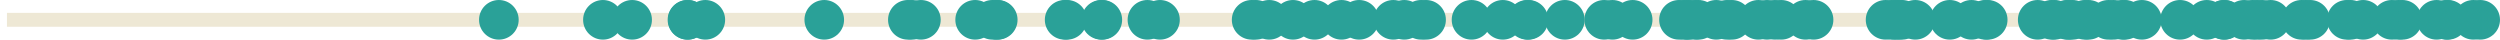
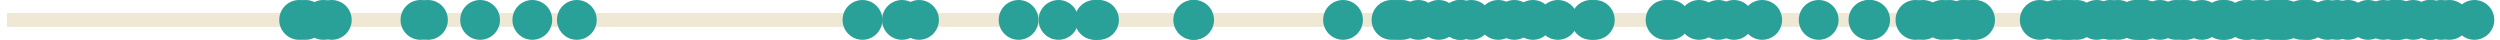
- <svg xmlns="http://www.w3.org/2000/svg" version="1.1" width="286.332pt" height="4.539pt" viewBox="-62.039 -62.039 286.332 4.539">
+ <svg xmlns="http://www.w3.org/2000/svg" version="1.1" width="285.063pt" height="4.539pt" viewBox="-62.039 -62.039 285.063 4.539">
  <g id="page1">
    <path d="M-61.242-59.77H222.227" stroke="#eee8d5" fill="none" stroke-width="1.594" />
-     <path d="M141.621-59.77C141.621-61.023 140.606-62.039 139.356-62.039C138.102-62.039 137.086-61.023 137.086-59.77C137.086-58.516 138.102-57.5 139.356-57.5C140.606-57.5 141.621-58.516 141.621-59.77Z" fill="#2aa198" />
-     <path d="M134.371-59.77C134.371-61.023 133.356-62.039 132.106-62.039C130.852-62.039 129.836-61.023 129.836-59.77C129.836-58.516 130.852-57.5 132.106-57.5C133.356-57.5 134.371-58.516 134.371-59.77Z" fill="#2aa198" />
-     <path d="M192.977-59.77C192.977-61.023 191.961-62.039 190.707-62.039C189.457-62.039 188.442-61.023 188.442-59.77C188.442-58.516 189.457-57.5 190.707-57.5C191.961-57.5 192.977-58.516 192.977-59.77Z" fill="#2aa198" />
-     <path d="M182.305-59.77C182.305-61.023 181.289-62.039 180.039-62.039C178.785-62.039 177.77-61.023 177.77-59.77C177.77-58.516 178.785-57.5 180.039-57.5C181.289-57.5 182.305-58.516 182.305-59.77Z" fill="#2aa198" />
-     <path d="M209.43-59.77C209.43-61.023 208.414-62.039 207.164-62.039C205.91-62.039 204.895-61.023 204.895-59.77C204.895-58.516 205.91-57.5 207.164-57.5C208.414-57.5 209.43-58.516 209.43-59.77Z" fill="#2aa198" />
-     <path d="M204.313-59.77C204.313-61.023 203.297-62.039 202.047-62.039C200.793-62.039 199.778-61.023 199.778-59.77C199.778-58.516 200.793-57.5 202.047-57.5C203.297-57.5 204.313-58.516 204.313-59.77Z" fill="#2aa198" />
-     <path d="M183.602-59.77C183.602-61.023 182.59-62.039 181.336-62.039S179.067-61.023 179.067-59.77C179.067-58.516 180.082-57.5 181.336-57.5S183.602-58.516 183.602-59.77Z" fill="#2aa198" />
-     <path d="M99.813-59.77C99.813-61.023 98.797-62.039 97.543-62.039C96.293-62.039 95.278-61.023 95.278-59.77C95.278-58.516 96.293-57.5 97.543-57.5C98.797-57.5 99.813-58.516 99.813-59.77Z" fill="#2aa198" />
-     <path d="M90.785-59.77C90.785-61.023 89.77-62.039 88.516-62.039C87.266-62.039 86.25-61.023 86.25-59.77C86.25-58.516 87.266-57.5 88.516-57.5C89.77-57.5 90.785-58.516 90.785-59.77Z" fill="#2aa198" />
-     <path d="M200.282-59.77C200.282-61.023 199.266-62.039 198.016-62.039C196.762-62.039 195.746-61.023 195.746-59.77C195.746-58.516 196.762-57.5 198.016-57.5C199.266-57.5 200.282-58.516 200.282-59.77Z" fill="#2aa198" />
-     <path d="M198.731-59.77C198.731-61.023 197.715-62.039 196.461-62.039C195.211-62.039 194.196-61.023 194.196-59.77C194.196-58.516 195.211-57.5 196.461-57.5C197.715-57.5 198.731-58.516 198.731-59.77Z" fill="#2aa198" />
-     <path d="M108.766-59.77C108.766-61.023 107.75-62.039 106.496-62.039C105.246-62.039 104.231-61.023 104.231-59.77C104.231-58.516 105.246-57.5 106.496-57.5C107.75-57.5 108.766-58.516 108.766-59.77Z" fill="#2aa198" />
-     <path d="M173.614-59.77C173.614-61.023 172.598-62.039 171.344-62.039S169.078-61.023 169.078-59.77C169.078-58.516 170.09-57.5 171.344-57.5S173.614-58.516 173.614-59.77Z" fill="#2aa198" />
-     <path d="M138.582-59.77C138.582-61.023 137.567-62.039 136.313-62.039S134.047-61.023 134.047-59.77C134.047-58.516 135.059-57.5 136.313-57.5S138.582-58.516 138.582-59.77Z" fill="#2aa198" />
-     <path d="M112.352-59.77C112.352-61.023 111.336-62.039 110.082-62.039C108.832-62.039 107.817-61.023 107.817-59.77C107.817-58.516 108.832-57.5 110.082-57.5C111.336-57.5 112.352-58.516 112.352-59.77Z" fill="#2aa198" />
-     <path d="M219.301-59.77C219.301-61.023 218.285-62.039 217.032-62.039C215.782-62.039 214.766-61.023 214.766-59.77C214.766-58.516 215.782-57.5 217.032-57.5C218.285-57.5 219.301-58.516 219.301-59.77Z" fill="#2aa198" />
-     <path d="M197.254-59.77C197.254-61.023 196.239-62.039 194.989-62.039C193.735-62.039 192.719-61.023 192.719-59.77C192.719-58.516 193.735-57.5 194.989-57.5C196.239-57.5 197.254-58.516 197.254-59.77Z" fill="#2aa198" />
-     <path d="M133.602-59.77C133.602-61.023 132.586-62.039 131.336-62.039C130.082-62.039 129.067-61.023 129.067-59.77C129.067-58.516 130.082-57.5 131.336-57.5C132.586-57.5 133.602-58.516 133.602-59.77Z" fill="#2aa198" />
-     <path d="M157.649-59.77C157.649-61.023 156.633-62.039 155.379-62.039S153.11-61.023 153.11-59.77C153.11-58.516 154.125-57.5 155.379-57.5S157.649-58.516 157.649-59.77Z" fill="#2aa198" />
-     <path d="M209.016-59.77C209.016-61.023 208-62.039 206.746-62.039C205.496-62.039 204.481-61.023 204.481-59.77C204.481-58.516 205.496-57.5 206.746-57.5C208-57.5 209.016-58.516 209.016-59.77Z" fill="#2aa198" />
-     <path d="M127.223-59.77C127.223-61.023 126.207-62.039 124.953-62.039C123.703-62.039 122.688-61.023 122.688-59.77C122.688-58.516 123.703-57.5 124.953-57.5C126.207-57.5 127.223-58.516 127.223-59.77Z" fill="#2aa198" />
-     <path d="M175.539-59.77C175.539-61.023 174.528-62.039 173.274-62.039S171.004-61.023 171.004-59.77C171.004-58.516 172.02-57.5 173.274-57.5S175.539-58.516 175.539-59.77Z" fill="#2aa198" />
-     <path d="M147.942-59.77C147.942-61.023 146.926-62.039 145.672-62.039C144.422-62.039 143.407-61.023 143.407-59.77C143.407-58.516 144.422-57.5 145.672-57.5C146.926-57.5 147.942-58.516 147.942-59.77Z" fill="#2aa198" />
-     <path d="M12.629-59.77C12.629-61.023 11.613-62.039 10.363-62.039C9.109-62.039 8.094-61.023 8.094-59.77C8.094-58.516 9.109-57.5 10.363-57.5C11.613-57.5 12.629-58.516 12.629-59.77Z" fill="#2aa198" />
-     <path d="M185.543-59.77C185.543-61.023 184.528-62.039 183.274-62.039S181.004-61.023 181.004-59.77C181.004-58.516 182.02-57.5 183.274-57.5S185.543-58.516 185.543-59.77Z" fill="#2aa198" />
-     <path d="M179.02-59.77C179.02-61.023 178.004-62.039 176.75-62.039C175.5-62.039 174.485-61.023 174.485-59.77C174.485-58.516 175.5-57.5 176.75-57.5C178.004-57.5 179.02-58.516 179.02-59.77Z" fill="#2aa198" />
-     <path d="M133.114-59.77C133.114-61.023 132.098-62.039 130.844-62.039C129.594-62.039 128.578-61.023 128.578-59.77C128.578-58.516 129.594-57.5 130.844-57.5C132.098-57.5 133.114-58.516 133.114-59.77Z" fill="#2aa198" />
-     <path d="M223.508-59.77C223.508-61.023 222.492-62.039 221.242-62.039C219.989-62.039 218.973-61.023 218.973-59.77C218.973-58.516 219.989-57.5 221.242-57.5C222.492-57.5 223.508-58.516 223.508-59.77Z" fill="#2aa198" />
-     <path d="M224.293-59.77C224.293-61.023 223.278-62.039 222.024-62.039C220.774-62.039 219.758-61.023 219.758-59.77C219.758-58.516 220.774-57.5 222.024-57.5C223.278-57.5 224.293-58.516 224.293-59.77Z" fill="#2aa198" />
-     <path d="M220.602-59.77C220.602-61.023 219.586-62.039 218.336-62.039C217.082-62.039 216.067-61.023 216.067-59.77C216.067-58.516 217.082-57.5 218.336-57.5C219.586-57.5 220.602-58.516 220.602-59.77Z" fill="#2aa198" />
-     <path d="M88.321-59.77C88.321-61.023 87.305-62.039 86.051-62.039C84.801-62.039 83.785-61.023 83.785-59.77C83.785-58.516 84.801-57.5 86.051-57.5C87.305-57.5 88.321-58.516 88.321-59.77Z" fill="#2aa198" />
-     <path d="M34.633-59.77C34.633-61.023 33.617-62.039 32.363-62.039C31.113-62.039 30.098-61.023 30.098-59.77C30.098-58.516 31.113-57.5 32.363-57.5C33.617-57.5 34.633-58.516 34.633-59.77Z" fill="#2aa198" />
-     <path d="M119.457-59.77C119.457-61.023 118.442-62.039 117.192-62.039C115.938-62.039 114.922-61.023 114.922-59.77C114.922-58.516 115.938-57.5 117.192-57.5C118.442-57.5 119.457-58.516 119.457-59.77Z" fill="#2aa198" />
-     <path d="M124.903-59.77C124.903-61.023 123.887-62.039 122.637-62.039C121.383-62.039 120.367-61.023 120.367-59.77C120.367-58.516 121.383-57.5 122.637-57.5C123.887-57.5 124.903-58.516 124.903-59.77Z" fill="#2aa198" />
-     <path d="M62.164-59.77C62.164-61.023 61.149-62.039 59.895-62.039C58.645-62.039 57.629-61.023 57.629-59.77C57.629-58.516 58.645-57.5 59.895-57.5C61.149-57.5 62.164-58.516 62.164-59.77Z" fill="#2aa198" />
-     <path d="M83.582-59.77C83.582-61.023 82.567-62.039 81.317-62.039C80.063-62.039 79.047-61.023 79.047-59.77C79.047-58.516 80.063-57.5 81.317-57.5C82.567-57.5 83.582-58.516 83.582-59.77Z" fill="#2aa198" />
-     <path d="M203.828-59.77C203.828-61.023 202.813-62.039 201.563-62.039C200.309-62.039 199.293-61.023 199.293-59.77C199.293-58.516 200.309-57.5 201.563-57.5C202.813-57.5 203.828-58.516 203.828-59.77Z" fill="#2aa198" />
-     <path d="M177.606-59.77C177.606-61.023 176.59-62.039 175.336-62.039S173.071-61.023 173.071-59.77C173.071-58.516 174.082-57.5 175.336-57.5S177.606-58.516 177.606-59.77Z" fill="#2aa198" />
-     <path d="M123.961-59.77C123.961-61.023 122.946-62.039 121.692-62.039C120.442-62.039 119.426-61.023 119.426-59.77C119.426-58.516 120.442-57.5 121.692-57.5C122.946-57.5 123.961-58.516 123.961-59.77Z" fill="#2aa198" />
-     <path d="M163.543-59.77C163.543-61.023 162.528-62.039 161.274-62.039C160.024-62.039 159.008-61.023 159.008-59.77C159.008-58.516 160.024-57.5 161.274-57.5C162.528-57.5 163.543-58.516 163.543-59.77Z" fill="#2aa198" />
-     <path d="M194.938-59.77C194.938-61.023 193.922-62.039 192.668-62.039S190.399-61.023 190.399-59.77C190.399-58.516 191.414-57.5 192.668-57.5S194.938-58.516 194.938-59.77Z" fill="#2aa198" />
-     <path d="M44.676-59.77C44.676-61.023 43.66-62.039 42.41-62.039C41.157-62.039 40.141-61.023 40.141-59.77C40.141-58.516 41.157-57.5 42.41-57.5C43.66-57.5 44.676-58.516 44.676-59.77Z" fill="#2aa198" />
-     <path d="M84.063-59.77C84.063-61.023 83.047-62.039 81.797-62.039C80.543-62.039 79.528-61.023 79.528-59.77C79.528-58.516 80.543-57.5 81.797-57.5C83.047-57.5 84.063-58.516 84.063-59.77Z" fill="#2aa198" />
-     <path d="M166.032-59.77C166.032-61.023 165.016-62.039 163.762-62.039S161.492-61.023 161.492-59.77C161.492-58.516 162.508-57.5 163.762-57.5S166.032-58.516 166.032-59.77Z" fill="#2aa198" />
-     <path d="M101.063-59.77C101.063-61.023 100.047-62.039 98.793-62.039C97.543-62.039 96.528-61.023 96.528-59.77C96.528-58.516 97.543-57.5 98.793-57.5C100.047-57.5 101.063-58.516 101.063-59.77Z" fill="#2aa198" />
-     <path d="M85.594-59.77C85.594-61.023 84.578-62.039 83.328-62.039C82.075-62.039 81.059-61.023 81.059-59.77C81.059-58.516 82.075-57.5 83.328-57.5C84.578-57.5 85.594-58.516 85.594-59.77Z" fill="#2aa198" />
-     <path d="M142.61-59.77C142.61-61.023 141.594-62.039 140.34-62.039S138.071-61.023 138.071-59.77C138.071-58.516 139.086-57.5 140.34-57.5S142.61-58.516 142.61-59.77Z" fill="#2aa198" />
-     <path d="M157.301-59.77C157.301-61.023 156.285-62.039 155.032-62.039C153.782-62.039 152.766-61.023 152.766-59.77C152.766-58.516 153.782-57.5 155.032-57.5C156.285-57.5 157.301-58.516 157.301-59.77Z" fill="#2aa198" />
-     <path d="M204.821-59.77C204.821-61.023 203.805-62.039 202.551-62.039C201.301-62.039 200.285-61.023 200.285-59.77C200.285-58.516 201.301-57.5 202.551-57.5C203.805-57.5 204.821-58.516 204.821-59.77Z" fill="#2aa198" />
-     <path d="M51.914-59.77C51.914-61.023 50.899-62.039 49.645-62.039C48.395-62.039 47.379-61.023 47.379-59.77C47.379-58.516 48.395-57.5 49.645-57.5C50.899-57.5 51.914-58.516 51.914-59.77Z" fill="#2aa198" />
-     <path d="M73.086-59.77C73.086-61.023 72.071-62.039 70.817-62.039C69.567-62.039 68.551-61.023 68.551-59.77C68.551-58.516 69.567-57.5 70.817-57.5C72.071-57.5 73.086-58.516 73.086-59.77Z" fill="#2aa198" />
-     <path d="M115.149-59.77C115.149-61.023 114.133-62.039 112.883-62.039C111.629-62.039 110.614-61.023 110.614-59.77C110.614-58.516 111.629-57.5 112.883-57.5C114.133-57.5 115.149-58.516 115.149-59.77Z" fill="#2aa198" />
-     <path d="M103.563-59.77C103.563-61.023 102.547-62.039 101.293-62.039C100.043-62.039 99.028-61.023 99.028-59.77C99.028-58.516 100.043-57.5 101.293-57.5C102.547-57.5 103.563-58.516 103.563-59.77Z" fill="#2aa198" />
-     <path d="M115.289-59.77C115.289-61.023 114.274-62.039 113.02-62.039C111.77-62.039 110.754-61.023 110.754-59.77C110.754-58.516 111.77-57.5 113.02-57.5C114.274-57.5 115.289-58.516 115.289-59.77Z" fill="#2aa198" />
-     <path d="M62.442-59.77C62.442-61.023 61.426-62.039 60.172-62.039C58.922-62.039 57.907-61.023 57.907-59.77C57.907-58.516 58.922-57.5 60.172-57.5C61.426-57.5 62.442-58.516 62.442-59.77Z" fill="#2aa198" />
-     <path d="M133.543-59.77C133.543-61.023 132.528-62.039 131.274-62.039S129.008-61.023 129.008-59.77C129.008-58.516 130.02-57.5 131.274-57.5S133.543-58.516 133.543-59.77Z" fill="#2aa198" />
-     <path d="M215.379-59.77C215.379-61.023 214.364-62.039 213.11-62.039C211.86-62.039 210.844-61.023 210.844-59.77C210.844-58.516 211.86-57.5 213.11-57.5C214.364-57.5 215.379-58.516 215.379-59.77Z" fill="#2aa198" />
-     <path d="M144.239-59.77C144.239-61.023 143.223-62.039 141.969-62.039C140.719-62.039 139.703-61.023 139.703-59.77C139.703-58.516 140.719-57.5 141.969-57.5C143.223-57.5 144.239-58.516 144.239-59.77Z" fill="#2aa198" />
-     <path d="M147.02-59.77C147.02-61.023 146.004-62.039 144.75-62.039C143.5-62.039 142.485-61.023 142.485-59.77C142.485-58.516 143.5-57.5 144.75-57.5C146.004-57.5 147.02-58.516 147.02-59.77Z" fill="#2aa198" />
-     <path d="M71.645-59.77C71.645-61.023 70.629-62.039 69.379-62.039C68.125-62.039 67.11-61.023 67.11-59.77C67.11-58.516 68.125-57.5 69.379-57.5C70.629-57.5 71.645-58.516 71.645-59.77Z" fill="#2aa198" />
-     <path d="M189.914-59.77C189.914-61.023 188.899-62.039 187.645-62.039C186.395-62.039 185.379-61.023 185.379-59.77C185.379-58.516 186.395-57.5 187.645-57.5C188.899-57.5 189.914-58.516 189.914-59.77Z" fill="#2aa198" />
-     <path d="M-2.633-59.77C-2.633-61.023-3.648-62.039-4.902-62.039C-6.156-62.039-7.172-61.023-7.172-59.77C-7.172-58.516-6.156-57.5-4.902-57.5C-3.648-57.5-2.633-58.516-2.633-59.77Z" fill="#2aa198" />
-     <path d="M66.364-59.77C66.364-61.023 65.348-62.039 64.098-62.039C62.844-62.039 61.828-61.023 61.828-59.77C61.828-58.516 62.844-57.5 64.098-57.5C65.348-57.5 66.364-58.516 66.364-59.77Z" fill="#2aa198" />
-     <path d="M95.895-59.77C95.895-61.023 94.879-62.039 93.625-62.039C92.375-62.039 91.36-61.023 91.36-59.77C91.36-58.516 92.375-57.5 93.625-57.5C94.879-57.5 95.895-58.516 95.895-59.77Z" fill="#2aa198" />
-     <path d="M214.176-59.77C214.176-61.023 213.16-62.039 211.907-62.039C210.657-62.039 209.641-61.023 209.641-59.77C209.641-58.516 210.657-57.5 211.907-57.5C213.16-57.5 214.176-58.516 214.176-59.77Z" fill="#2aa198" />
-     <path d="M102.989-59.77C102.989-61.023 101.973-62.039 100.719-62.039S98.453-61.023 98.453-59.77C98.453-58.516 99.465-57.5 100.719-57.5S102.989-58.516 102.989-59.77Z" fill="#2aa198" />
-     <path d="M54.504-59.77C54.504-61.023 53.489-62.039 52.235-62.039C50.985-62.039 49.969-61.023 49.969-59.77C49.969-58.516 50.985-57.5 52.235-57.5C53.489-57.5 54.504-58.516 54.504-59.77Z" fill="#2aa198" />
-     <path d="M44.211-59.77C44.211-61.023 43.196-62.039 41.942-62.039S39.672-61.023 39.672-59.77C39.672-58.516 40.688-57.5 41.942-57.5S44.211-58.516 44.211-59.77Z" fill="#2aa198" />
-     <path d="M220.422-59.77C220.422-61.023 219.407-62.039 218.153-62.039C216.903-62.039 215.887-61.023 215.887-59.77C215.887-58.516 216.903-57.5 218.153-57.5C219.407-57.5 220.422-58.516 220.422-59.77Z" fill="#2aa198" />
-     <path d="M159.59-59.77C159.59-61.023 158.575-62.039 157.321-62.039C156.071-62.039 155.055-61.023 155.055-59.77C155.055-58.516 156.071-57.5 157.321-57.5C158.575-57.5 159.59-58.516 159.59-59.77Z" fill="#2aa198" />
-     <path d="M167.621-59.77C167.621-61.023 166.606-62.039 165.352-62.039C164.102-62.039 163.086-61.023 163.086-59.77C163.086-58.516 164.102-57.5 165.352-57.5C166.606-57.5 167.621-58.516 167.621-59.77Z" fill="#2aa198" />
-     <path d="M177.18-59.77C177.18-61.023 176.164-62.039 174.914-62.039C173.66-62.039 172.645-61.023 172.645-59.77C172.645-58.516 173.66-57.5 174.914-57.5C176.164-57.5 177.18-58.516 177.18-59.77Z" fill="#2aa198" />
-     <path d="M21.012-59.77C21.012-61.023 19.996-62.039 18.746-62.039C17.492-62.039 16.477-61.023 16.477-59.77C16.477-58.516 17.492-57.5 18.746-57.5C19.996-57.5 21.012-58.516 21.012-59.77Z" fill="#2aa198" />
-     <path d="M18.965-59.77C18.965-61.023 17.953-62.039 16.699-62.039S14.43-61.023 14.43-59.77C14.43-58.516 15.445-57.5 16.699-57.5S18.965-58.516 18.965-59.77Z" fill="#2aa198" />
-     <path d="M214.942-59.77C214.942-61.023 213.926-62.039 212.672-62.039C211.422-62.039 210.407-61.023 210.407-59.77C210.407-58.516 211.422-57.5 212.672-57.5C213.926-57.5 214.942-58.516 214.942-59.77Z" fill="#2aa198" />
-     <path d="M136.793-59.77C136.793-61.023 135.778-62.039 134.528-62.039C133.274-62.039 132.258-61.023 132.258-59.77C132.258-58.516 133.274-57.5 134.528-57.5C135.778-57.5 136.793-58.516 136.793-59.77Z" fill="#2aa198" />
-     <path d="M143.516-59.77C143.516-61.023 142.5-62.039 141.246-62.039C139.996-62.039 138.981-61.023 138.981-59.77C138.981-58.516 139.996-57.5 141.246-57.5C142.5-57.5 143.516-58.516 143.516-59.77Z" fill="#2aa198" />
-     <path d="M19.004-59.77C19.004-61.023 17.988-62.039 16.738-62.039C15.484-62.039 14.469-61.023 14.469-59.77C14.469-58.516 15.484-57.5 16.738-57.5C17.988-57.5 19.004-58.516 19.004-59.77Z" fill="#2aa198" />
-     <path d="M167.887-59.77C167.887-61.023 166.871-62.039 165.617-62.039C164.364-62.039 163.348-61.023 163.348-59.77C163.348-58.516 164.364-57.5 165.617-57.5C166.871-57.5 167.887-58.516 167.887-59.77Z" fill="#2aa198" />
-     <path d="M93.875-59.77C93.875-61.023 92.86-62.039 91.606-62.039S89.336-61.023 89.336-59.77C89.336-58.516 90.352-57.5 91.606-57.5S93.875-58.516 93.875-59.77Z" fill="#2aa198" />
-     <path d="M158.075-59.77C158.075-61.023 157.059-62.039 155.809-62.039C154.555-62.039 153.539-61.023 153.539-59.77C153.539-58.516 154.555-57.5 155.809-57.5C157.059-57.5 158.075-58.516 158.075-59.77Z" fill="#2aa198" />
-     <path d="M134.754-59.77C134.754-61.023 133.739-62.039 132.485-62.039S130.219-61.023 130.219-59.77C130.219-58.516 131.231-57.5 132.485-57.5S134.754-58.516 134.754-59.77Z" fill="#2aa198" />
-     <path d="M156.907-59.77C156.907-61.023 155.891-62.039 154.641-62.039C153.387-62.039 152.371-61.023 152.371-59.77C152.371-58.516 153.387-57.5 154.641-57.5C155.891-57.5 156.907-58.516 156.907-59.77Z" fill="#2aa198" />
-     <path d="M156.188-59.77C156.188-61.023 155.176-62.039 153.922-62.039S151.653-61.023 151.653-59.77C151.653-58.516 152.668-57.5 153.922-57.5S156.188-58.516 156.188-59.77Z" fill="#2aa198" />
-     <path d="M53.899-59.77C53.899-61.023 52.883-62.039 51.629-62.039C50.379-62.039 49.364-61.023 49.364-59.77C49.364-58.516 50.379-57.5 51.629-57.5C52.883-57.5 53.899-58.516 53.899-59.77Z" fill="#2aa198" />
-     <path d="M175.223-59.77C175.223-61.023 174.207-62.039 172.953-62.039C171.7-62.039 170.684-61.023 170.684-59.77C170.684-58.516 171.7-57.5 172.953-57.5C174.207-57.5 175.223-58.516 175.223-59.77Z" fill="#2aa198" />
-     <path d="M138.024-59.77C138.024-61.023 137.008-62.039 135.754-62.039C134.504-62.039 133.489-61.023 133.489-59.77C133.489-58.516 134.504-57.5 135.754-57.5C137.008-57.5 138.024-58.516 138.024-59.77Z" fill="#2aa198" />
-     <path d="M181.715-59.77C181.715-61.023 180.7-62.039 179.446-62.039S177.176-61.023 177.176-59.77C177.176-58.516 178.192-57.5 179.446-57.5S181.715-58.516 181.715-59.77Z" fill="#2aa198" />
-     <path d="M132.532-59.77C132.532-61.023 131.516-62.039 130.262-62.039S127.992-61.023 127.992-59.77C127.992-58.516 129.008-57.5 130.262-57.5S132.532-58.516 132.532-59.77Z" fill="#2aa198" />
-     <path d="M195.004-59.77C195.004-61.023 193.989-62.039 192.739-62.039C191.485-62.039 190.469-61.023 190.469-59.77C190.469-58.516 191.485-57.5 192.739-57.5C193.989-57.5 195.004-58.516 195.004-59.77Z" fill="#2aa198" />
-     <path d="M176.969-59.77C176.969-61.023 175.953-62.039 174.7-62.039C173.45-62.039 172.434-61.023 172.434-59.77C172.434-58.516 173.45-57.5 174.7-57.5C175.953-57.5 176.969-58.516 176.969-59.77Z" fill="#2aa198" />
-     <path d="M66.481-59.77C66.481-61.023 65.465-62.039 64.215-62.039C62.961-62.039 61.946-61.023 61.946-59.77C61.946-58.516 62.961-57.5 64.215-57.5C65.465-57.5 66.481-58.516 66.481-59.77Z" fill="#2aa198" />
-     <path d="M54.41-59.77C54.41-61.023 53.395-62.039 52.141-62.039S49.875-61.023 49.875-59.77C49.875-58.516 50.887-57.5 52.141-57.5S54.41-58.516 54.41-59.77Z" fill="#2aa198" />
-     <path d="M9.281-59.77C9.281-61.023 8.266-62.039 7.016-62.039C5.762-62.039 4.746-61.023 4.746-59.77C4.746-58.516 5.762-57.5 7.016-57.5C8.266-57.5 9.281-58.516 9.281-59.77Z" fill="#2aa198" />
-     <path d="M199.313-59.77C199.313-61.023 198.297-62.039 197.047-62.039C195.793-62.039 194.778-61.023 194.778-59.77C194.778-58.516 195.793-57.5 197.047-57.5C198.297-57.5 199.313-58.516 199.313-59.77Z" fill="#2aa198" />
-     <path d="M198.203-59.77C198.203-61.023 197.188-62.039 195.934-62.039S193.668-61.023 193.668-59.77C193.668-58.516 194.68-57.5 195.934-57.5S198.203-58.516 198.203-59.77Z" fill="#2aa198" />
-     <path d="M179.422-59.77C179.422-61.023 178.407-62.039 177.153-62.039C175.903-62.039 174.887-61.023 174.887-59.77C174.887-58.516 175.903-57.5 177.153-57.5C178.407-57.5 179.422-58.516 179.422-59.77Z" fill="#2aa198" />
-     <path d="M210.879-59.77C210.879-61.023 209.864-62.039 208.614-62.039C207.36-62.039 206.344-61.023 206.344-59.77C206.344-58.516 207.36-57.5 208.614-57.5C209.864-57.5 210.879-58.516 210.879-59.77Z" fill="#2aa198" />
-     <path d="M45.7-59.77C45.7-61.023 44.684-62.039 43.43-62.039S41.16-61.023 41.16-59.77C41.16-58.516 42.176-57.5 43.43-57.5S45.7-58.516 45.7-59.77Z" fill="#2aa198" />
-     <path d="M183.313-59.77C183.313-61.023 182.297-62.039 181.047-62.039C179.793-62.039 178.778-61.023 178.778-59.77C178.778-58.516 179.793-57.5 181.047-57.5C182.297-57.5 183.313-58.516 183.313-59.77Z" fill="#2aa198" />
+     <path d="M213.063-59.77C213.063-61.023 212.047-62.039 210.797-62.039C209.543-62.039 208.528-61.023 208.528-59.77C208.528-58.516 209.543-57.5 210.797-57.5C212.047-57.5 213.063-58.516 213.063-59.77Z" fill="#2aa198" />
+     <path d="M106.711-59.77C106.711-61.023 105.696-62.039 104.446-62.039C103.192-62.039 102.176-61.023 102.176-59.77C102.176-58.516 103.192-57.5 104.446-57.5C105.696-57.5 106.711-58.516 106.711-59.77Z" fill="#2aa198" />
+     <path d="M65.543-59.77C65.543-61.023 64.528-62.039 63.274-62.039C62.024-62.039 61.008-61.023 61.008-59.77C61.008-58.516 62.024-57.5 63.274-57.5C64.528-57.5 65.543-58.516 65.543-59.77Z" fill="#2aa198" />
+     <path d="M175.973-59.77C175.973-61.023 174.957-62.039 173.707-62.039C172.453-62.039 171.438-61.023 171.438-59.77C171.438-58.516 172.453-57.5 173.707-57.5C174.957-57.5 175.973-58.516 175.973-59.77Z" fill="#2aa198" />
+     <path d="M-21.938-59.77C-21.938-61.023-22.953-62.039-24.207-62.039C-25.457-62.039-26.473-61.023-26.473-59.77C-26.473-58.516-25.457-57.5-24.207-57.5C-22.953-57.5-21.938-58.516-21.938-59.77Z" fill="#2aa198" />
+     <path d="M177.028-59.77C177.028-61.023 176.012-62.039 174.762-62.039C173.508-62.039 172.492-61.023 172.492-59.77C172.492-58.516 173.508-57.5 174.762-57.5C176.012-57.5 177.028-58.516 177.028-59.77Z" fill="#2aa198" />
+     <path d="M.926-59.77C.926-61.023-.09-62.039-1.344-62.039C-2.594-62.039-3.609-61.023-3.609-59.77C-3.609-58.516-2.594-57.5-1.344-57.5C-.09-57.5 .926-58.516 .926-59.77Z" fill="#2aa198" />
+     <path d="M-25.664-59.77C-25.664-61.023-26.68-62.039-27.93-62.039C-29.184-62.039-30.199-61.023-30.199-59.77C-30.199-58.516-29.184-57.5-27.93-57.5C-26.68-57.5-25.664-58.516-25.664-59.77Z" fill="#2aa198" />
+     <path d="M159.5-59.77C159.5-61.023 158.485-62.039 157.231-62.039S154.961-61.023 154.961-59.77C154.961-58.516 155.977-57.5 157.231-57.5S159.5-58.516 159.5-59.77Z" fill="#2aa198" />
+     <path d="M115.016-59.77C115.016-61.023 114-62.039 112.75-62.039C111.496-62.039 110.481-61.023 110.481-59.77C110.481-58.516 111.496-57.5 112.75-57.5C114-57.5 115.016-58.516 115.016-59.77Z" fill="#2aa198" />
+     <path d="M117.871-59.77C117.871-61.023 116.856-62.039 115.602-62.039C114.352-62.039 113.336-61.023 113.336-59.77C113.336-58.516 114.352-57.5 115.602-57.5C116.856-57.5 117.871-58.516 117.871-59.77Z" fill="#2aa198" />
+     <path d="M45.02-59.77C45.02-61.023 44.004-62.039 42.75-62.039S40.485-61.023 40.485-59.77C40.485-58.516 41.496-57.5 42.75-57.5S45.02-58.516 45.02-59.77Z" fill="#2aa198" />
+     <path d="M191.293-59.77C191.293-61.023 190.278-62.039 189.028-62.039C187.774-62.039 186.758-61.023 186.758-59.77C186.758-58.516 187.774-57.5 189.028-57.5C190.278-57.5 191.293-58.516 191.293-59.77Z" fill="#2aa198" />
+     <path d="M193.61-59.77C193.61-61.023 192.594-62.039 191.34-62.039S189.075-61.023 189.075-59.77C189.075-58.516 190.086-57.5 191.34-57.5S193.61-58.516 193.61-59.77Z" fill="#2aa198" />
+     <path d="M200.481-59.77C200.481-61.023 199.465-62.039 198.215-62.039C196.961-62.039 195.946-61.023 195.946-59.77C195.946-58.516 196.961-57.5 198.215-57.5C199.465-57.5 200.481-58.516 200.481-59.77Z" fill="#2aa198" />
+     <path d="M133.965-59.77C133.965-61.023 132.95-62.039 131.7-62.039C130.446-62.039 129.43-61.023 129.43-59.77C129.43-58.516 130.446-57.5 131.7-57.5C132.95-57.5 133.965-58.516 133.965-59.77Z" fill="#2aa198" />
+     <path d="M197.676-59.77C197.676-61.023 196.66-62.039 195.407-62.039C194.153-62.039 193.137-61.023 193.137-59.77C193.137-58.516 194.153-57.5 195.407-57.5C196.66-57.5 197.676-58.516 197.676-59.77Z" fill="#2aa198" />
+     <path d="M164.063-59.77C164.063-61.023 163.047-62.039 161.793-62.039C160.543-62.039 159.528-61.023 159.528-59.77C159.528-58.516 160.543-57.5 161.793-57.5C163.047-57.5 164.063-58.516 164.063-59.77Z" fill="#2aa198" />
+     <path d="M153.473-59.77C153.473-61.023 152.457-62.039 151.203-62.039C149.953-62.039 148.938-61.023 148.938-59.77C148.938-58.516 149.953-57.5 151.203-57.5C152.457-57.5 153.473-58.516 153.473-59.77Z" fill="#2aa198" />
+     <path d="M199.332-59.77C199.332-61.023 198.317-62.039 197.063-62.039S194.797-61.023 194.797-59.77C194.797-58.516 195.809-57.5 197.063-57.5S199.332-58.516 199.332-59.77Z" fill="#2aa198" />
+     <path d="M200.848-59.77C200.848-61.023 199.832-62.039 198.582-62.039C197.328-62.039 196.313-61.023 196.313-59.77C196.313-58.516 197.328-57.5 198.582-57.5C199.832-57.5 200.848-58.516 200.848-59.77Z" fill="#2aa198" />
+     <path d="M161.703-59.77C161.703-61.023 160.688-62.039 159.438-62.039C158.184-62.039 157.168-61.023 157.168-59.77C157.168-58.516 158.184-57.5 159.438-57.5C160.688-57.5 161.703-58.516 161.703-59.77Z" fill="#2aa198" />
+     <path d="M43.075-59.77C43.075-61.023 42.063-62.039 40.809-62.039S38.539-61.023 38.539-59.77C38.539-58.516 39.555-57.5 40.809-57.5S43.075-58.516 43.075-59.77Z" fill="#2aa198" />
+     <path d="M193.942-59.77C193.942-61.023 192.926-62.039 191.672-62.039C190.422-62.039 189.407-61.023 189.407-59.77C189.407-58.516 190.422-57.5 191.672-57.5C192.926-57.5 193.942-58.516 193.942-59.77Z" fill="#2aa198" />
+     <path d="M184.68-59.77C184.68-61.023 183.664-62.039 182.414-62.039C181.16-62.039 180.145-61.023 180.145-59.77C180.145-58.516 181.16-57.5 182.414-57.5C183.664-57.5 184.68-58.516 184.68-59.77Z" fill="#2aa198" />
+     <path d="M99.567-59.77C99.567-61.023 98.551-62.039 97.297-62.039C96.047-62.039 95.032-61.023 95.032-59.77C95.032-58.516 96.047-57.5 97.297-57.5C98.551-57.5 99.567-58.516 99.567-59.77Z" fill="#2aa198" />
+     <path d="M130.145-59.77C130.145-61.023 129.129-62.039 127.879-62.039C126.625-62.039 125.61-61.023 125.61-59.77C125.61-58.516 126.625-57.5 127.879-57.5C129.129-57.5 130.145-58.516 130.145-59.77Z" fill="#2aa198" />
+     <path d="M147.602-59.77C147.602-61.023 146.59-62.039 145.336-62.039S143.067-61.023 143.067-59.77C143.067-58.516 144.082-57.5 145.336-57.5S147.602-58.516 147.602-59.77Z" fill="#2aa198" />
+     <path d="M130.7-59.77C130.7-61.023 129.684-62.039 128.434-62.039C127.18-62.039 126.164-61.023 126.164-59.77C126.164-58.516 127.18-57.5 128.434-57.5C129.684-57.5 130.7-58.516 130.7-59.77Z" fill="#2aa198" />
+     <path d="M218.567-59.77C218.567-61.023 217.551-62.039 216.297-62.039C215.047-62.039 214.032-61.023 214.032-59.77C214.032-58.516 215.047-57.5 216.297-57.5C217.551-57.5 218.567-58.516 218.567-59.77Z" fill="#2aa198" />
+     <path d="M121.641-59.77C121.641-61.023 120.629-62.039 119.375-62.039S117.106-61.023 117.106-59.77C117.106-58.516 118.121-57.5 119.375-57.5S121.641-58.516 121.641-59.77Z" fill="#2aa198" />
+     <path d="M162.528-59.77C162.528-61.023 161.512-62.039 160.258-62.039S157.992-61.023 157.992-59.77C157.992-58.516 159.004-57.5 160.258-57.5S162.528-58.516 162.528-59.77Z" fill="#2aa198" />
+     <path d="M-10.973-59.77C-10.973-61.023-11.988-62.039-13.242-62.039C-14.492-62.039-15.508-61.023-15.508-59.77C-15.508-58.516-14.492-57.5-13.242-57.5C-11.988-57.5-10.973-58.516-10.973-59.77Z" fill="#2aa198" />
+     <path d="M-22.906-59.77C-22.906-61.023-23.922-62.039-25.176-62.039S-27.441-61.023-27.441-59.77C-27.441-58.516-26.43-57.5-25.176-57.5S-22.906-58.516-22.906-59.77Z" fill="#2aa198" />
+     <path d="M76.391-59.77C76.391-61.023 75.375-62.039 74.121-62.039C72.871-62.039 71.856-61.023 71.856-59.77C71.856-58.516 72.871-57.5 74.121-57.5C75.375-57.5 76.391-58.516 76.391-59.77Z" fill="#2aa198" />
+     <path d="M176.242-59.77C176.242-61.023 175.227-62.039 173.973-62.039C172.723-62.039 171.707-61.023 171.707-59.77C171.707-58.516 172.723-57.5 173.973-57.5C175.227-57.5 176.242-58.516 176.242-59.77Z" fill="#2aa198" />
+     <path d="M199.715-59.77C199.715-61.023 198.7-62.039 197.45-62.039C196.196-62.039 195.18-61.023 195.18-59.77C195.18-58.516 196.196-57.5 197.45-57.5C198.7-57.5 199.715-58.516 199.715-59.77Z" fill="#2aa198" />
+     <path d="M203.41-59.77C203.41-61.023 202.395-62.039 201.141-62.039C199.891-62.039 198.875-61.023 198.875-59.77C198.875-58.516 199.891-57.5 201.141-57.5C202.395-57.5 203.41-58.516 203.41-59.77Z" fill="#2aa198" />
+     <path d="M184.758-59.77C184.758-61.023 183.742-62.039 182.492-62.039C181.239-62.039 180.223-61.023 180.223-59.77C180.223-58.516 181.239-57.5 182.492-57.5C183.742-57.5 184.758-58.516 184.758-59.77Z" fill="#2aa198" />
+     <path d="M184.36-59.77C184.36-61.023 183.344-62.039 182.094-62.039C180.84-62.039 179.825-61.023 179.825-59.77C179.825-58.516 180.84-57.5 182.094-57.5C183.344-57.5 184.36-58.516 184.36-59.77Z" fill="#2aa198" />
+     <path d="M111.067-59.77C111.067-61.023 110.051-62.039 108.801-62.039C107.547-62.039 106.532-61.023 106.532-59.77C106.532-58.516 107.547-57.5 108.801-57.5C110.051-57.5 111.067-58.516 111.067-59.77Z" fill="#2aa198" />
+     <path d="M101.95-59.77C101.95-61.023 100.934-62.039 99.68-62.039C98.43-62.039 97.414-61.023 97.414-59.77C97.414-58.516 98.43-57.5 99.68-57.5C100.934-57.5 101.95-58.516 101.95-59.77Z" fill="#2aa198" />
+     <path d="M100.098-59.77C100.098-61.023 99.082-62.039 97.828-62.039C96.578-62.039 95.563-61.023 95.563-59.77C95.563-58.516 96.578-57.5 97.828-57.5C99.082-57.5 100.098-58.516 100.098-59.77Z" fill="#2aa198" />
+     <path d="M-11.832-59.77C-11.832-61.023-12.844-62.039-14.098-62.039S-16.367-61.023-16.367-59.77C-16.367-58.516-15.352-57.5-14.098-57.5S-11.832-58.516-11.832-59.77Z" fill="#2aa198" />
+     <path d="M183.723-59.77C183.723-61.023 182.711-62.039 181.457-62.039S179.188-61.023 179.188-59.77C179.188-58.516 180.203-57.5 181.457-57.5S183.723-58.516 183.723-59.77Z" fill="#2aa198" />
+     <path d="M189.121-59.77C189.121-61.023 188.106-62.039 186.856-62.039C185.602-62.039 184.586-61.023 184.586-59.77C184.586-58.516 185.602-57.5 186.856-57.5C188.106-57.5 189.121-58.516 189.121-59.77Z" fill="#2aa198" />
+     <path d="M213.246-59.77C213.246-61.023 212.231-62.039 210.977-62.039C209.727-62.039 208.711-61.023 208.711-59.77C208.711-58.516 209.727-57.5 210.977-57.5C212.231-57.5 213.246-58.516 213.246-59.77Z" fill="#2aa198" />
+     <path d="M98.895-59.77C98.895-61.023 97.879-62.039 96.629-62.039C95.375-62.039 94.36-61.023 94.36-59.77C94.36-58.516 95.375-57.5 96.629-57.5C97.879-57.5 98.895-58.516 98.895-59.77Z" fill="#2aa198" />
+     <path d="M6.004-59.77C6.004-61.023 4.988-62.039 3.734-62.039C2.484-62.039 1.469-61.023 1.469-59.77C1.469-58.516 2.484-57.5 3.734-57.5C4.988-57.5 6.004-58.516 6.004-59.77Z" fill="#2aa198" />
+     <path d="M164.242-59.77C164.242-61.023 163.227-62.039 161.977-62.039C160.723-62.039 159.707-61.023 159.707-59.77C159.707-58.516 160.723-57.5 161.977-57.5C163.227-57.5 164.242-58.516 164.242-59.77Z" fill="#2aa198" />
+     <path d="M136.164-59.77C136.164-61.023 135.149-62.039 133.895-62.039S131.629-61.023 131.629-59.77C131.629-58.516 132.641-57.5 133.895-57.5S136.164-58.516 136.164-59.77Z" fill="#2aa198" />
+     <path d="M112.903-59.77C112.903-61.023 111.887-62.039 110.633-62.039S108.364-61.023 108.364-59.77C108.364-58.516 109.379-57.5 110.633-57.5S112.903-58.516 112.903-59.77Z" fill="#2aa198" />
+     <path d="M219.516-59.77C219.516-61.023 218.5-62.039 217.25-62.039C215.996-62.039 214.981-61.023 214.981-59.77C214.981-58.516 215.996-57.5 217.25-57.5C218.5-57.5 219.516-58.516 219.516-59.77Z" fill="#2aa198" />
+     <path d="M38.57-59.77C38.57-61.023 37.555-62.039 36.301-62.039C35.051-62.039 34.035-61.023 34.035-59.77C34.035-58.516 35.051-57.5 36.301-57.5C37.555-57.5 38.57-58.516 38.57-59.77Z" fill="#2aa198" />
+     <path d="M210.254-59.77C210.254-61.023 209.239-62.039 207.985-62.039S205.715-61.023 205.715-59.77C205.715-58.516 206.731-57.5 207.985-57.5S210.254-58.516 210.254-59.77Z" fill="#2aa198" />
+     <path d="M202.688-59.77C202.688-61.023 201.672-62.039 200.418-62.039C199.168-62.039 198.153-61.023 198.153-59.77C198.153-58.516 199.168-57.5 200.418-57.5C201.672-57.5 202.688-58.516 202.688-59.77Z" fill="#2aa198" />
+     <path d="M65.051-59.77C65.051-61.023 64.035-62.039 62.782-62.039C61.528-62.039 60.512-61.023 60.512-59.77C60.512-58.516 61.528-57.5 62.782-57.5C64.035-57.5 65.051-58.516 65.051-59.77Z" fill="#2aa198" />
+     <path d="M196.274-59.77C196.274-61.023 195.258-62.039 194.004-62.039C192.754-62.039 191.739-61.023 191.739-59.77C191.739-58.516 192.754-57.5 194.004-57.5C195.258-57.5 196.274-58.516 196.274-59.77Z" fill="#2aa198" />
+     <path d="M-24.922-59.77C-24.922-61.023-25.938-62.039-27.191-62.039S-29.457-61.023-29.457-59.77C-29.457-58.516-28.445-57.5-27.191-57.5S-24.922-58.516-24.922-59.77Z" fill="#2aa198" />
+     <path d="M122.078-59.77C122.078-61.023 121.063-62.039 119.813-62.039C118.559-62.039 117.543-61.023 117.543-59.77C117.543-58.516 118.559-57.5 119.813-57.5C121.063-57.5 122.078-58.516 122.078-59.77Z" fill="#2aa198" />
+     <path d="M107.996-59.77C107.996-61.023 106.981-62.039 105.727-62.039C104.477-62.039 103.461-61.023 103.461-59.77C103.461-58.516 104.477-57.5 105.727-57.5C106.981-57.5 107.996-58.516 107.996-59.77Z" fill="#2aa198" />
+     <path d="M188.356-59.77C188.356-61.023 187.34-62.039 186.09-62.039C184.836-62.039 183.821-61.023 183.821-59.77C183.821-58.516 184.836-57.5 186.09-57.5C187.34-57.5 188.356-58.516 188.356-59.77Z" fill="#2aa198" />
+     <path d="M60.922-59.77C60.922-61.023 59.907-62.039 58.657-62.039C57.403-62.039 56.387-61.023 56.387-59.77C56.387-58.516 57.403-57.5 58.657-57.5C59.907-57.5 60.922-58.516 60.922-59.77Z" fill="#2aa198" />
+     <path d="M172.813-59.77C172.813-61.023 171.797-62.039 170.543-62.039C169.293-62.039 168.278-61.023 168.278-59.77C168.278-58.516 169.293-57.5 170.543-57.5C171.797-57.5 172.813-58.516 172.813-59.77Z" fill="#2aa198" />
+     <path d="M198.09-59.77C198.09-61.023 197.075-62.039 195.821-62.039C194.571-62.039 193.555-61.023 193.555-59.77C193.555-58.516 194.571-57.5 195.821-57.5C197.075-57.5 198.09-58.516 198.09-59.77Z" fill="#2aa198" />
+     <path d="M174.551-59.77C174.551-61.023 173.535-62.039 172.282-62.039C171.032-62.039 170.016-61.023 170.016-59.77C170.016-58.516 171.032-57.5 172.282-57.5C173.535-57.5 174.551-58.516 174.551-59.77Z" fill="#2aa198" />
+     <path d="M200.305-59.77C200.305-61.023 199.289-62.039 198.035-62.039C196.785-62.039 195.77-61.023 195.77-59.77C195.77-58.516 196.785-57.5 198.035-57.5C199.289-57.5 200.305-58.516 200.305-59.77Z" fill="#2aa198" />
+     <path d="M153.278-59.77C153.278-61.023 152.262-62.039 151.012-62.039C149.758-62.039 148.742-61.023 148.742-59.77C148.742-58.516 149.758-57.5 151.012-57.5C152.262-57.5 153.278-58.516 153.278-59.77Z" fill="#2aa198" />
+     <path d="M205.629-59.77C205.629-61.023 204.614-62.039 203.36-62.039C202.11-62.039 201.094-61.023 201.094-59.77C201.094-58.516 202.11-57.5 203.36-57.5C204.614-57.5 205.629-58.516 205.629-59.77Z" fill="#2aa198" />
+     <path d="M203.364-59.77C203.364-61.023 202.348-62.039 201.094-62.039S198.828-61.023 198.828-59.77C198.828-58.516 199.84-57.5 201.094-57.5S203.364-58.516 203.364-59.77Z" fill="#2aa198" />
+     <path d="M180.852-59.77C180.852-61.023 179.836-62.039 178.586-62.039C177.332-62.039 176.317-61.023 176.317-59.77C176.317-58.516 177.332-57.5 178.586-57.5C179.836-57.5 180.852-58.516 180.852-59.77Z" fill="#2aa198" />
+     <path d="M158.637-59.77C158.637-61.023 157.621-62.039 156.371-62.039C155.117-62.039 154.102-61.023 154.102-59.77C154.102-58.516 155.117-57.5 156.371-57.5C157.621-57.5 158.637-58.516 158.637-59.77Z" fill="#2aa198" />
+     <path d="M56.371-59.77C56.371-61.023 55.356-62.039 54.106-62.039C52.852-62.039 51.836-61.023 51.836-59.77C51.836-58.516 52.852-57.5 54.106-57.5C55.356-57.5 56.371-58.516 56.371-59.77Z" fill="#2aa198" />
+     <path d="M213.789-59.77C213.789-61.023 212.774-62.039 211.524-62.039C210.27-62.039 209.254-61.023 209.254-59.77C209.254-58.516 210.27-57.5 211.524-57.5C212.774-57.5 213.789-58.516 213.789-59.77Z" fill="#2aa198" />
+     <path d="M137.942-59.77C137.942-61.023 136.926-62.039 135.672-62.039C134.422-62.039 133.407-61.023 133.407-59.77C133.407-58.516 134.422-57.5 135.672-57.5C136.926-57.5 137.942-58.516 137.942-59.77Z" fill="#2aa198" />
+     <path d="M184.176-59.77C184.176-61.023 183.16-62.039 181.907-62.039C180.653-62.039 179.641-61.023 179.641-59.77C179.641-58.516 180.653-57.5 181.907-57.5C183.16-57.5 184.176-58.516 184.176-59.77Z" fill="#2aa198" />
+     <path d="M184.52-59.77C184.52-61.023 183.504-62.039 182.254-62.039C181-62.039 179.985-61.023 179.985-59.77C179.985-58.516 181-57.5 182.254-57.5C183.504-57.5 184.52-58.516 184.52-59.77Z" fill="#2aa198" />
+     <path d="M175.492-59.77C175.492-61.023 174.477-62.039 173.227-62.039C171.973-62.039 170.957-61.023 170.957-59.77C170.957-58.516 171.973-57.5 173.227-57.5C174.477-57.5 175.492-58.516 175.492-59.77Z" fill="#2aa198" />
+     <path d="M207.961-59.77C207.961-61.023 206.946-62.039 205.692-62.039S203.426-61.023 203.426-59.77C203.426-58.516 204.438-57.5 205.692-57.5S207.961-58.516 207.961-59.77Z" fill="#2aa198" />
+     <path d="M186.516-59.77C186.516-61.023 185.5-62.039 184.246-62.039C182.996-62.039 181.981-61.023 181.981-59.77C181.981-58.516 182.996-57.5 184.246-57.5C185.5-57.5 186.516-58.516 186.516-59.77Z" fill="#2aa198" />
+     <path d="M165.438-59.77C165.438-61.023 164.422-62.039 163.168-62.039C161.918-62.039 160.903-61.023 160.903-59.77C160.903-58.516 161.918-57.5 163.168-57.5C164.422-57.5 165.438-58.516 165.438-59.77Z" fill="#2aa198" />
+     <path d="M104.278-59.77C104.278-61.023 103.262-62.039 102.008-62.039S99.742-61.023 99.742-59.77C99.742-58.516 100.754-57.5 102.008-57.5S104.278-58.516 104.278-59.77Z" fill="#2aa198" />
+     <path d="M213.52-59.77C213.52-61.023 212.504-62.039 211.25-62.039S208.981-61.023 208.981-59.77C208.981-58.516 209.996-57.5 211.25-57.5S213.52-58.516 213.52-59.77Z" fill="#2aa198" />
+     <path d="M-5.027-59.77C-5.027-61.023-6.043-62.039-7.293-62.039C-8.547-62.039-9.562-61.023-9.562-59.77C-9.562-58.516-8.547-57.5-7.293-57.5C-6.043-57.5-5.027-58.516-5.027-59.77Z" fill="#2aa198" />
+     <path d="M206.707-59.77C206.707-61.023 205.692-62.039 204.438-62.039S202.168-61.023 202.168-59.77C202.168-58.516 203.184-57.5 204.438-57.5S206.707-58.516 206.707-59.77Z" fill="#2aa198" />
+     <path d="M165.129-59.77C165.129-61.023 164.114-62.039 162.864-62.039C161.61-62.039 160.594-61.023 160.594-59.77C160.594-58.516 161.61-57.5 162.864-57.5C164.114-57.5 165.129-58.516 165.129-59.77Z" fill="#2aa198" />
+     <path d="M65.262-59.77C65.262-61.023 64.246-62.039 62.992-62.039C61.742-62.039 60.727-61.023 60.727-59.77C60.727-58.516 61.742-57.5 62.992-57.5C64.246-57.5 65.262-58.516 65.262-59.77Z" fill="#2aa198" />
+     <path d="M189.485-59.77C189.485-61.023 188.469-62.039 187.219-62.039C185.965-62.039 184.95-61.023 184.95-59.77C184.95-58.516 185.965-57.5 187.219-57.5C188.469-57.5 189.485-58.516 189.485-59.77Z" fill="#2aa198" />
+     <path d="M222.371-59.77C222.371-61.023 221.356-62.039 220.106-62.039C218.852-62.039 217.836-61.023 217.836-59.77C217.836-58.516 218.852-57.5 220.106-57.5C221.356-57.5 222.371-58.516 222.371-59.77Z" fill="#2aa198" />
+     <path d="M217.336-59.77C217.336-61.023 216.321-62.039 215.071-62.039C213.817-62.039 212.801-61.023 212.801-59.77C212.801-58.516 213.817-57.5 215.071-57.5C216.321-57.5 217.336-58.516 217.336-59.77Z" fill="#2aa198" />
+     <path d="M106.778-59.77C106.778-61.023 105.762-62.039 104.508-62.039S102.242-61.023 102.242-59.77C102.242-58.516 103.254-57.5 104.508-57.5S106.778-58.516 106.778-59.77Z" fill="#2aa198" />
+     <path d="M76.285-59.77C76.285-61.023 75.27-62.039 74.02-62.039C72.766-62.039 71.75-61.023 71.75-59.77C71.75-58.516 72.766-57.5 74.02-57.5C75.27-57.5 76.285-58.516 76.285-59.77Z" fill="#2aa198" />
+     <path d="M181.754-59.77C181.754-61.023 180.739-62.039 179.485-62.039S177.215-61.023 177.215-59.77C177.215-58.516 178.231-57.5 179.485-57.5S181.754-58.516 181.754-59.77Z" fill="#2aa198" />
+     <path d="M93.367-59.77C93.367-61.023 92.352-62.039 91.098-62.039C89.848-62.039 88.832-61.023 88.832-59.77C88.832-58.516 89.848-57.5 91.098-57.5C92.352-57.5 93.367-58.516 93.367-59.77Z" fill="#2aa198" />
+     <path d="M141.164-59.77C141.164-61.023 140.149-62.039 138.895-62.039S136.629-61.023 136.629-59.77C136.629-58.516 137.641-57.5 138.895-57.5S141.164-58.516 141.164-59.77Z" fill="#2aa198" />
+     <path d="M217.336-59.77C217.336-61.023 216.321-62.039 215.071-62.039C213.817-62.039 212.801-61.023 212.801-59.77C212.801-58.516 213.817-57.5 215.071-57.5C216.321-57.5 217.336-58.516 217.336-59.77Z" fill="#2aa198" />
+     <path d="M179.309-59.77C179.309-61.023 178.293-62.039 177.039-62.039C175.789-62.039 174.774-61.023 174.774-59.77C174.774-58.516 175.789-57.5 177.039-57.5C178.293-57.5 179.309-58.516 179.309-59.77Z" fill="#2aa198" />
+     <path d="M211.981-59.77C211.981-61.023 210.969-62.039 209.715-62.039S207.446-61.023 207.446-59.77C207.446-58.516 208.461-57.5 209.715-57.5S211.981-58.516 211.981-59.77Z" fill="#2aa198" />
+     <path d="M215.387-59.77C215.387-61.023 214.371-62.039 213.117-62.039C211.867-62.039 210.852-61.023 210.852-59.77C210.852-58.516 211.867-57.5 213.117-57.5C214.371-57.5 215.387-58.516 215.387-59.77Z" fill="#2aa198" />
+     <path d="M196.555-59.77C196.555-61.023 195.539-62.039 194.285-62.039C193.035-62.039 192.02-61.023 192.02-59.77C192.02-58.516 193.035-57.5 194.285-57.5C195.539-57.5 196.555-58.516 196.555-59.77Z" fill="#2aa198" />
  </g>
</svg>
